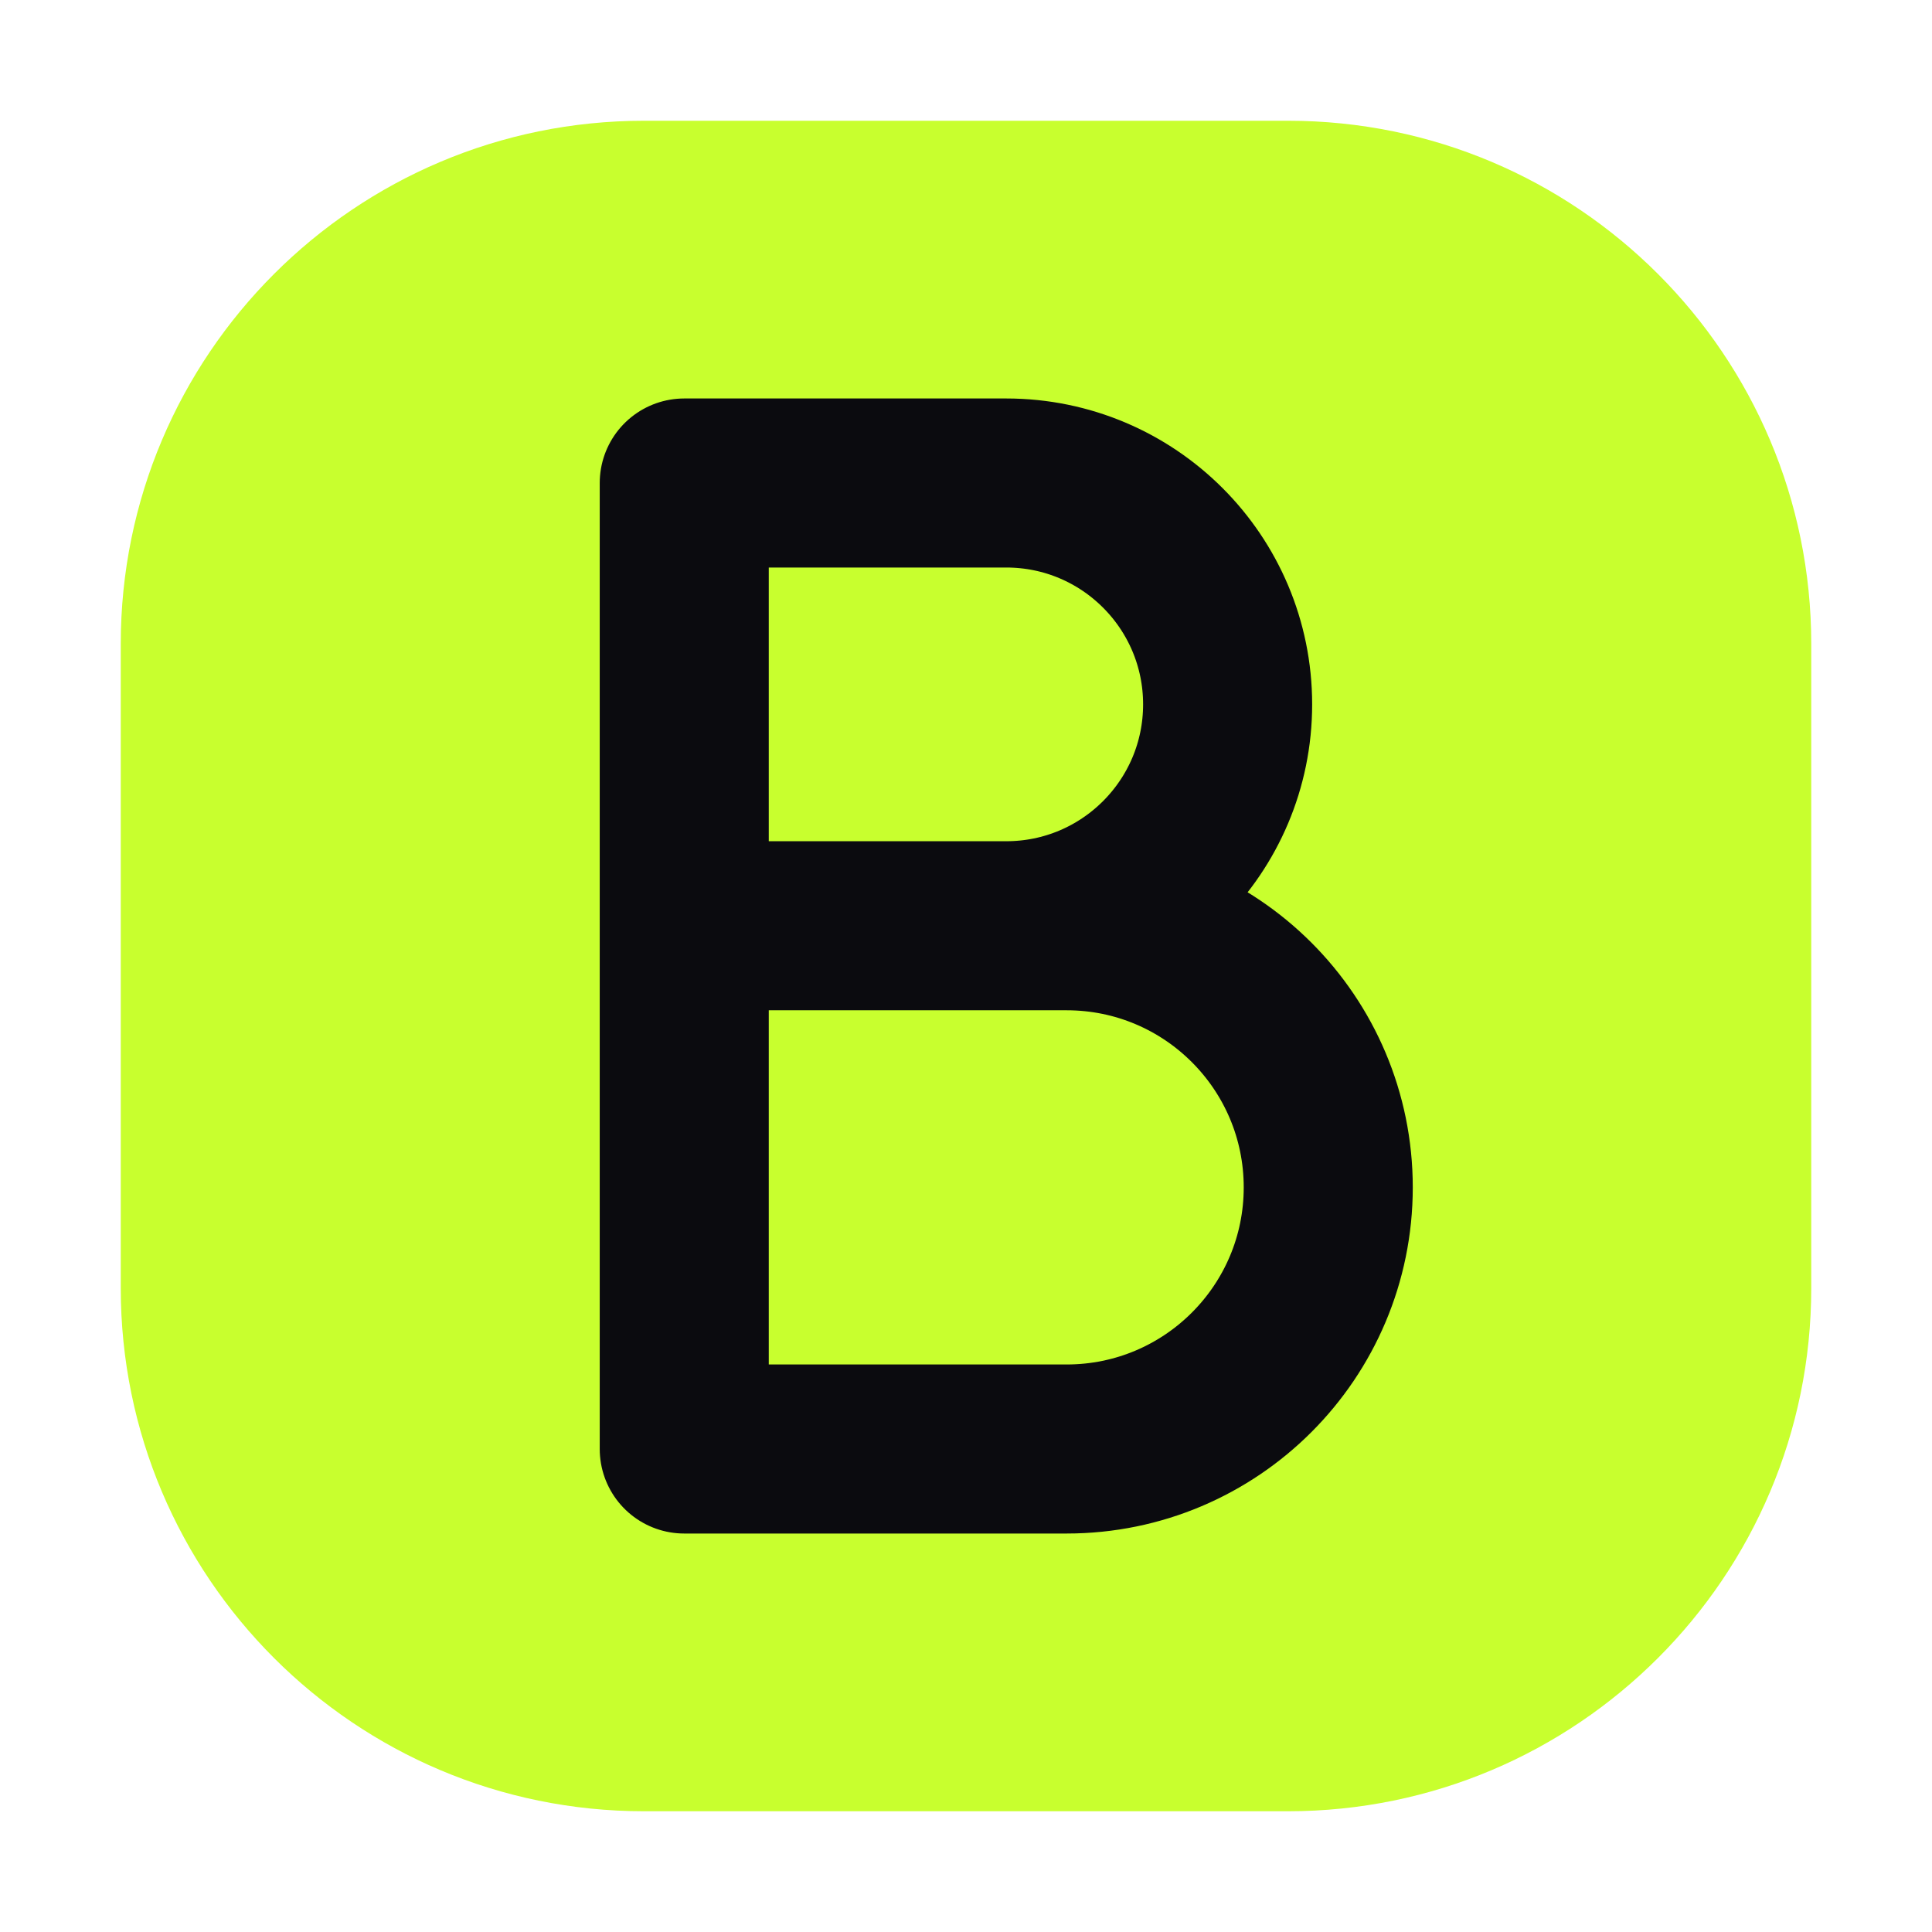
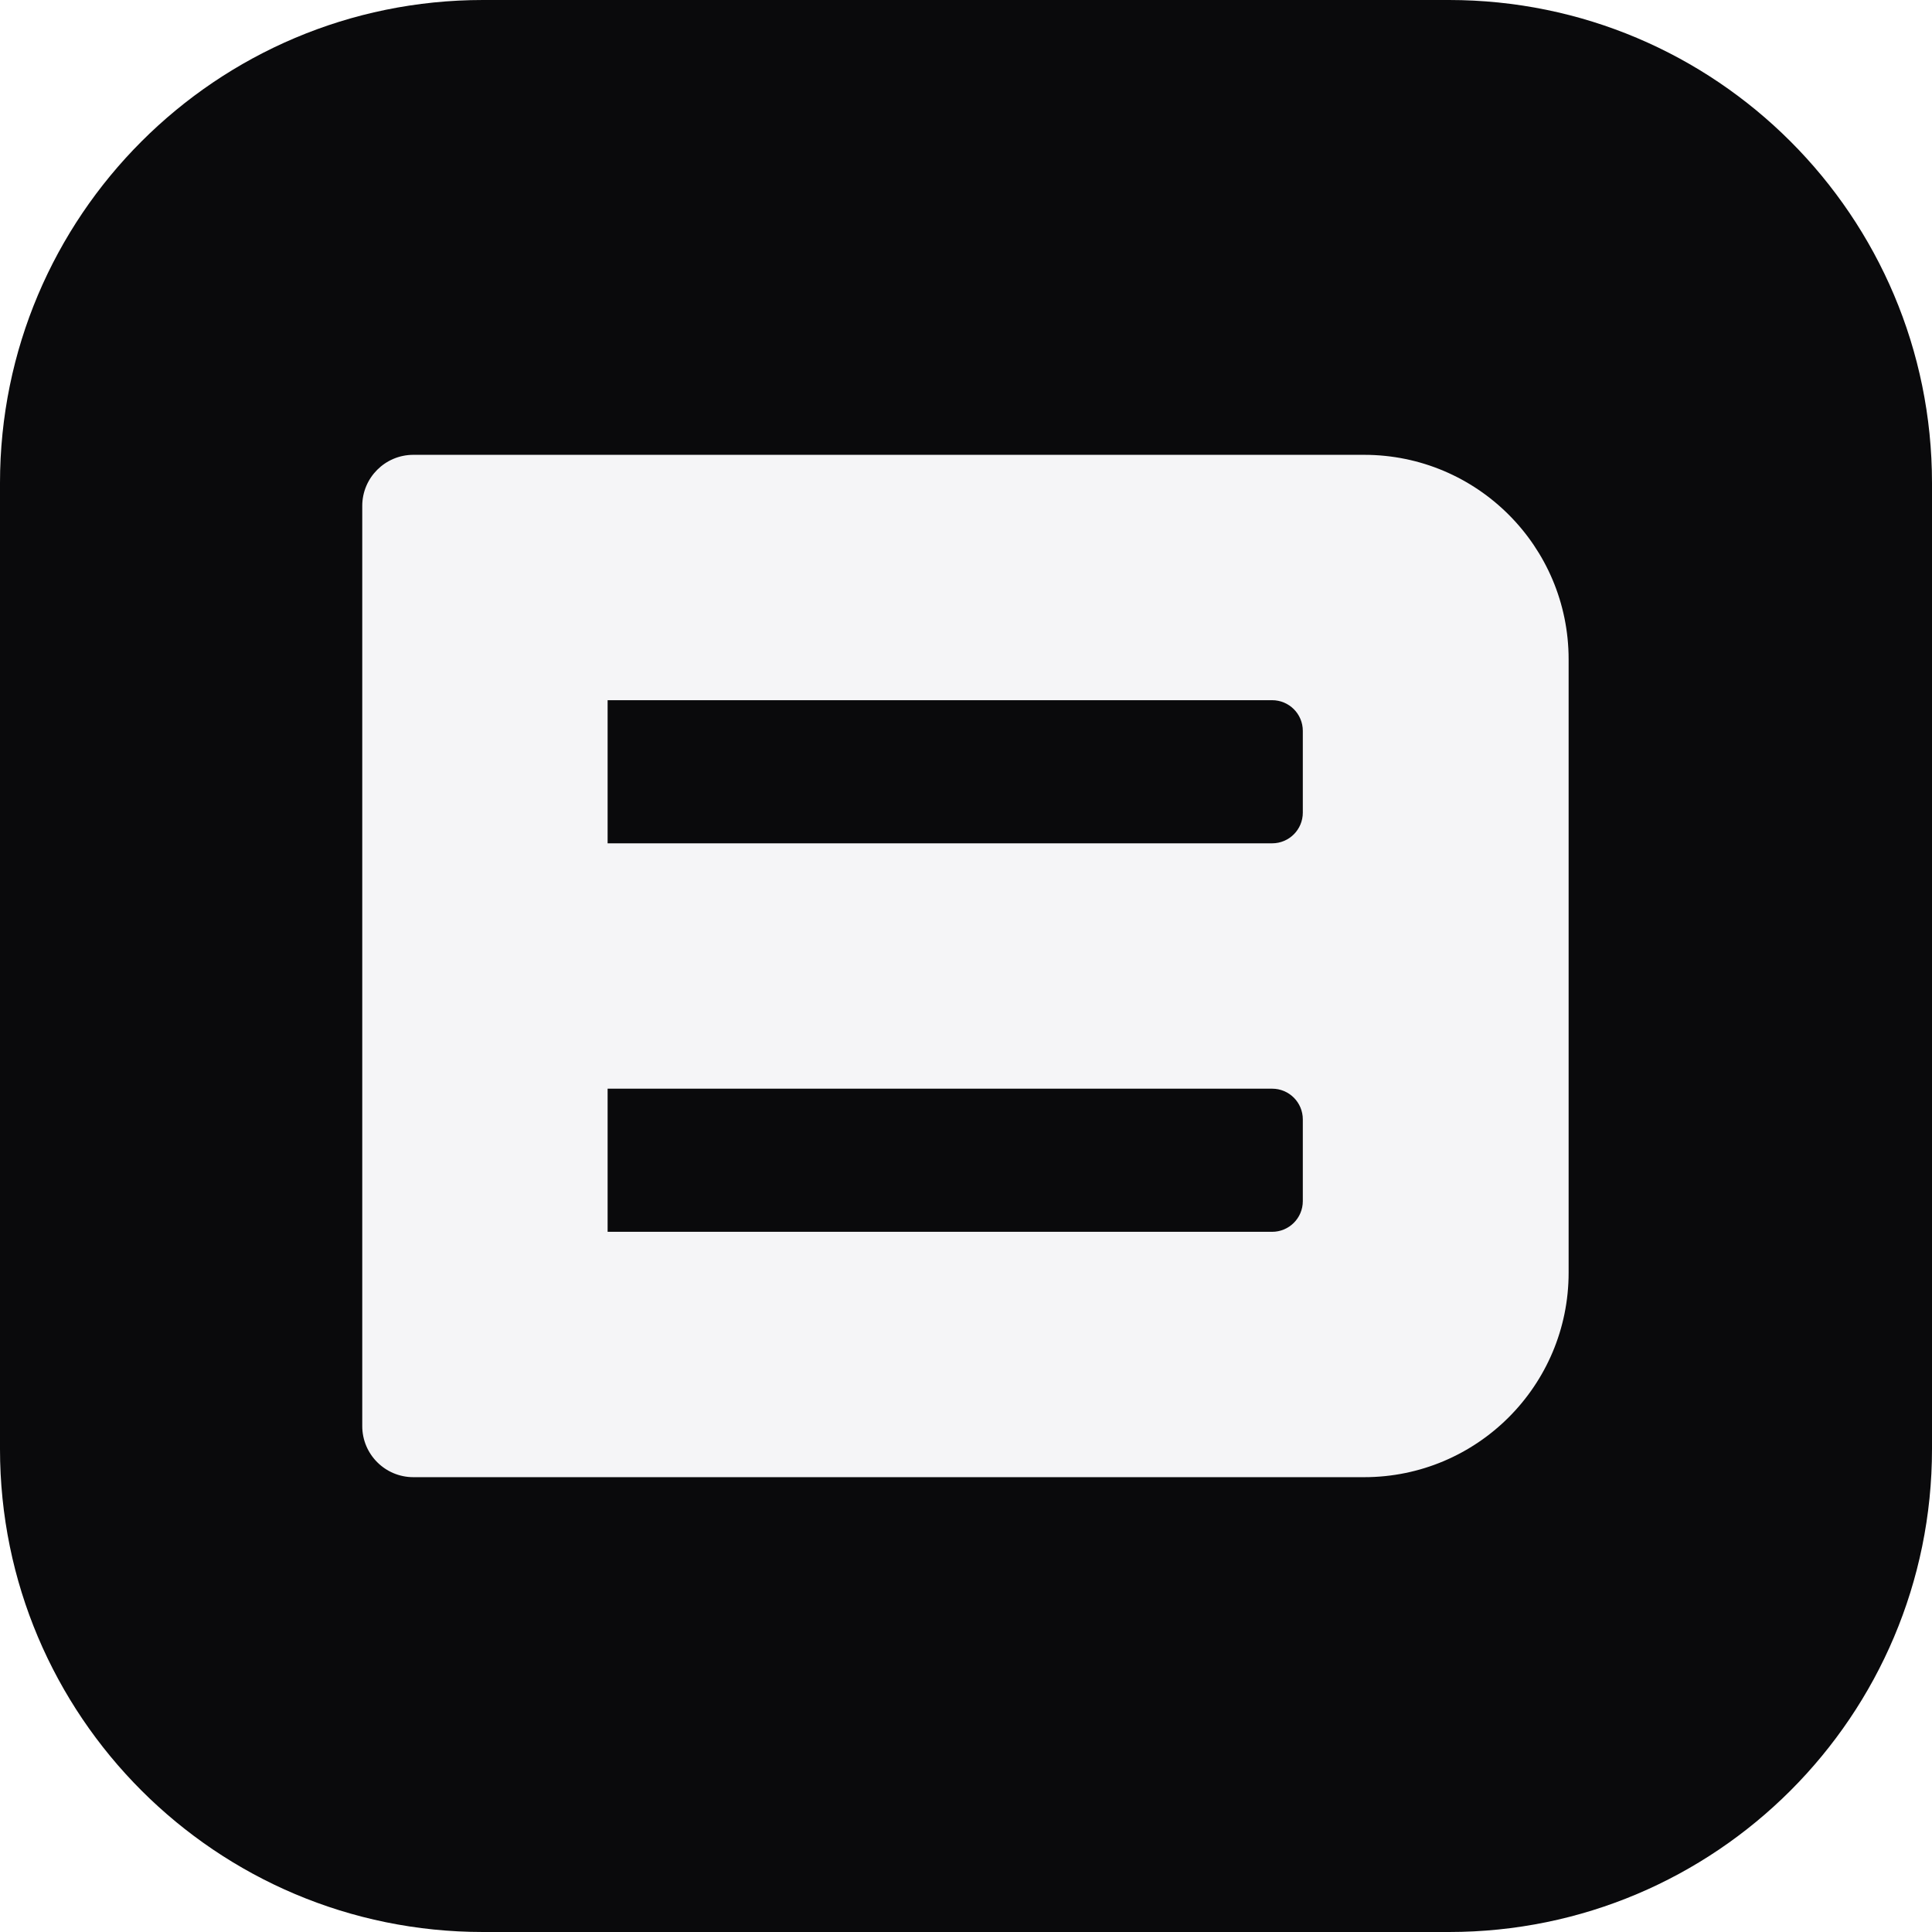
<svg xmlns="http://www.w3.org/2000/svg" viewBox="0 0 48 48">
-   <rect x="3" y="3" width="42" height="42" rx="13" fill="#C8FF2E" />
-   <path d="M17 12v24h9.5a6.5 6.5 0 0 0 0-13H17m0 0h8a5.5 5.5 0 0 0 0-11h-8" fill="none" stroke="#0B0B0F" stroke-width="4.2" stroke-linecap="round" stroke-linejoin="round" />
+   <rect width="48" height="48" rx="12" fill="#0A0A0C" />
+   <path fill="#F5F5F7" fill-rule="evenodd" transform="translate(9 11.3) scale(0.254)" d="M5 0H98A20 20 0 0 1 118 20V80A20 20 0 0 1 98 100H5A5 5 0 0 1 0 95V5A5 5 0 0 1 5 0ZM24 24H89A3 3 0 0 1 92 27V35A3 3 0 0 1 89 38H24V24ZM24 62H89A3 3 0 0 1 92 65V73A3 3 0 0 1 89 76H24V62Z" />
</svg>
